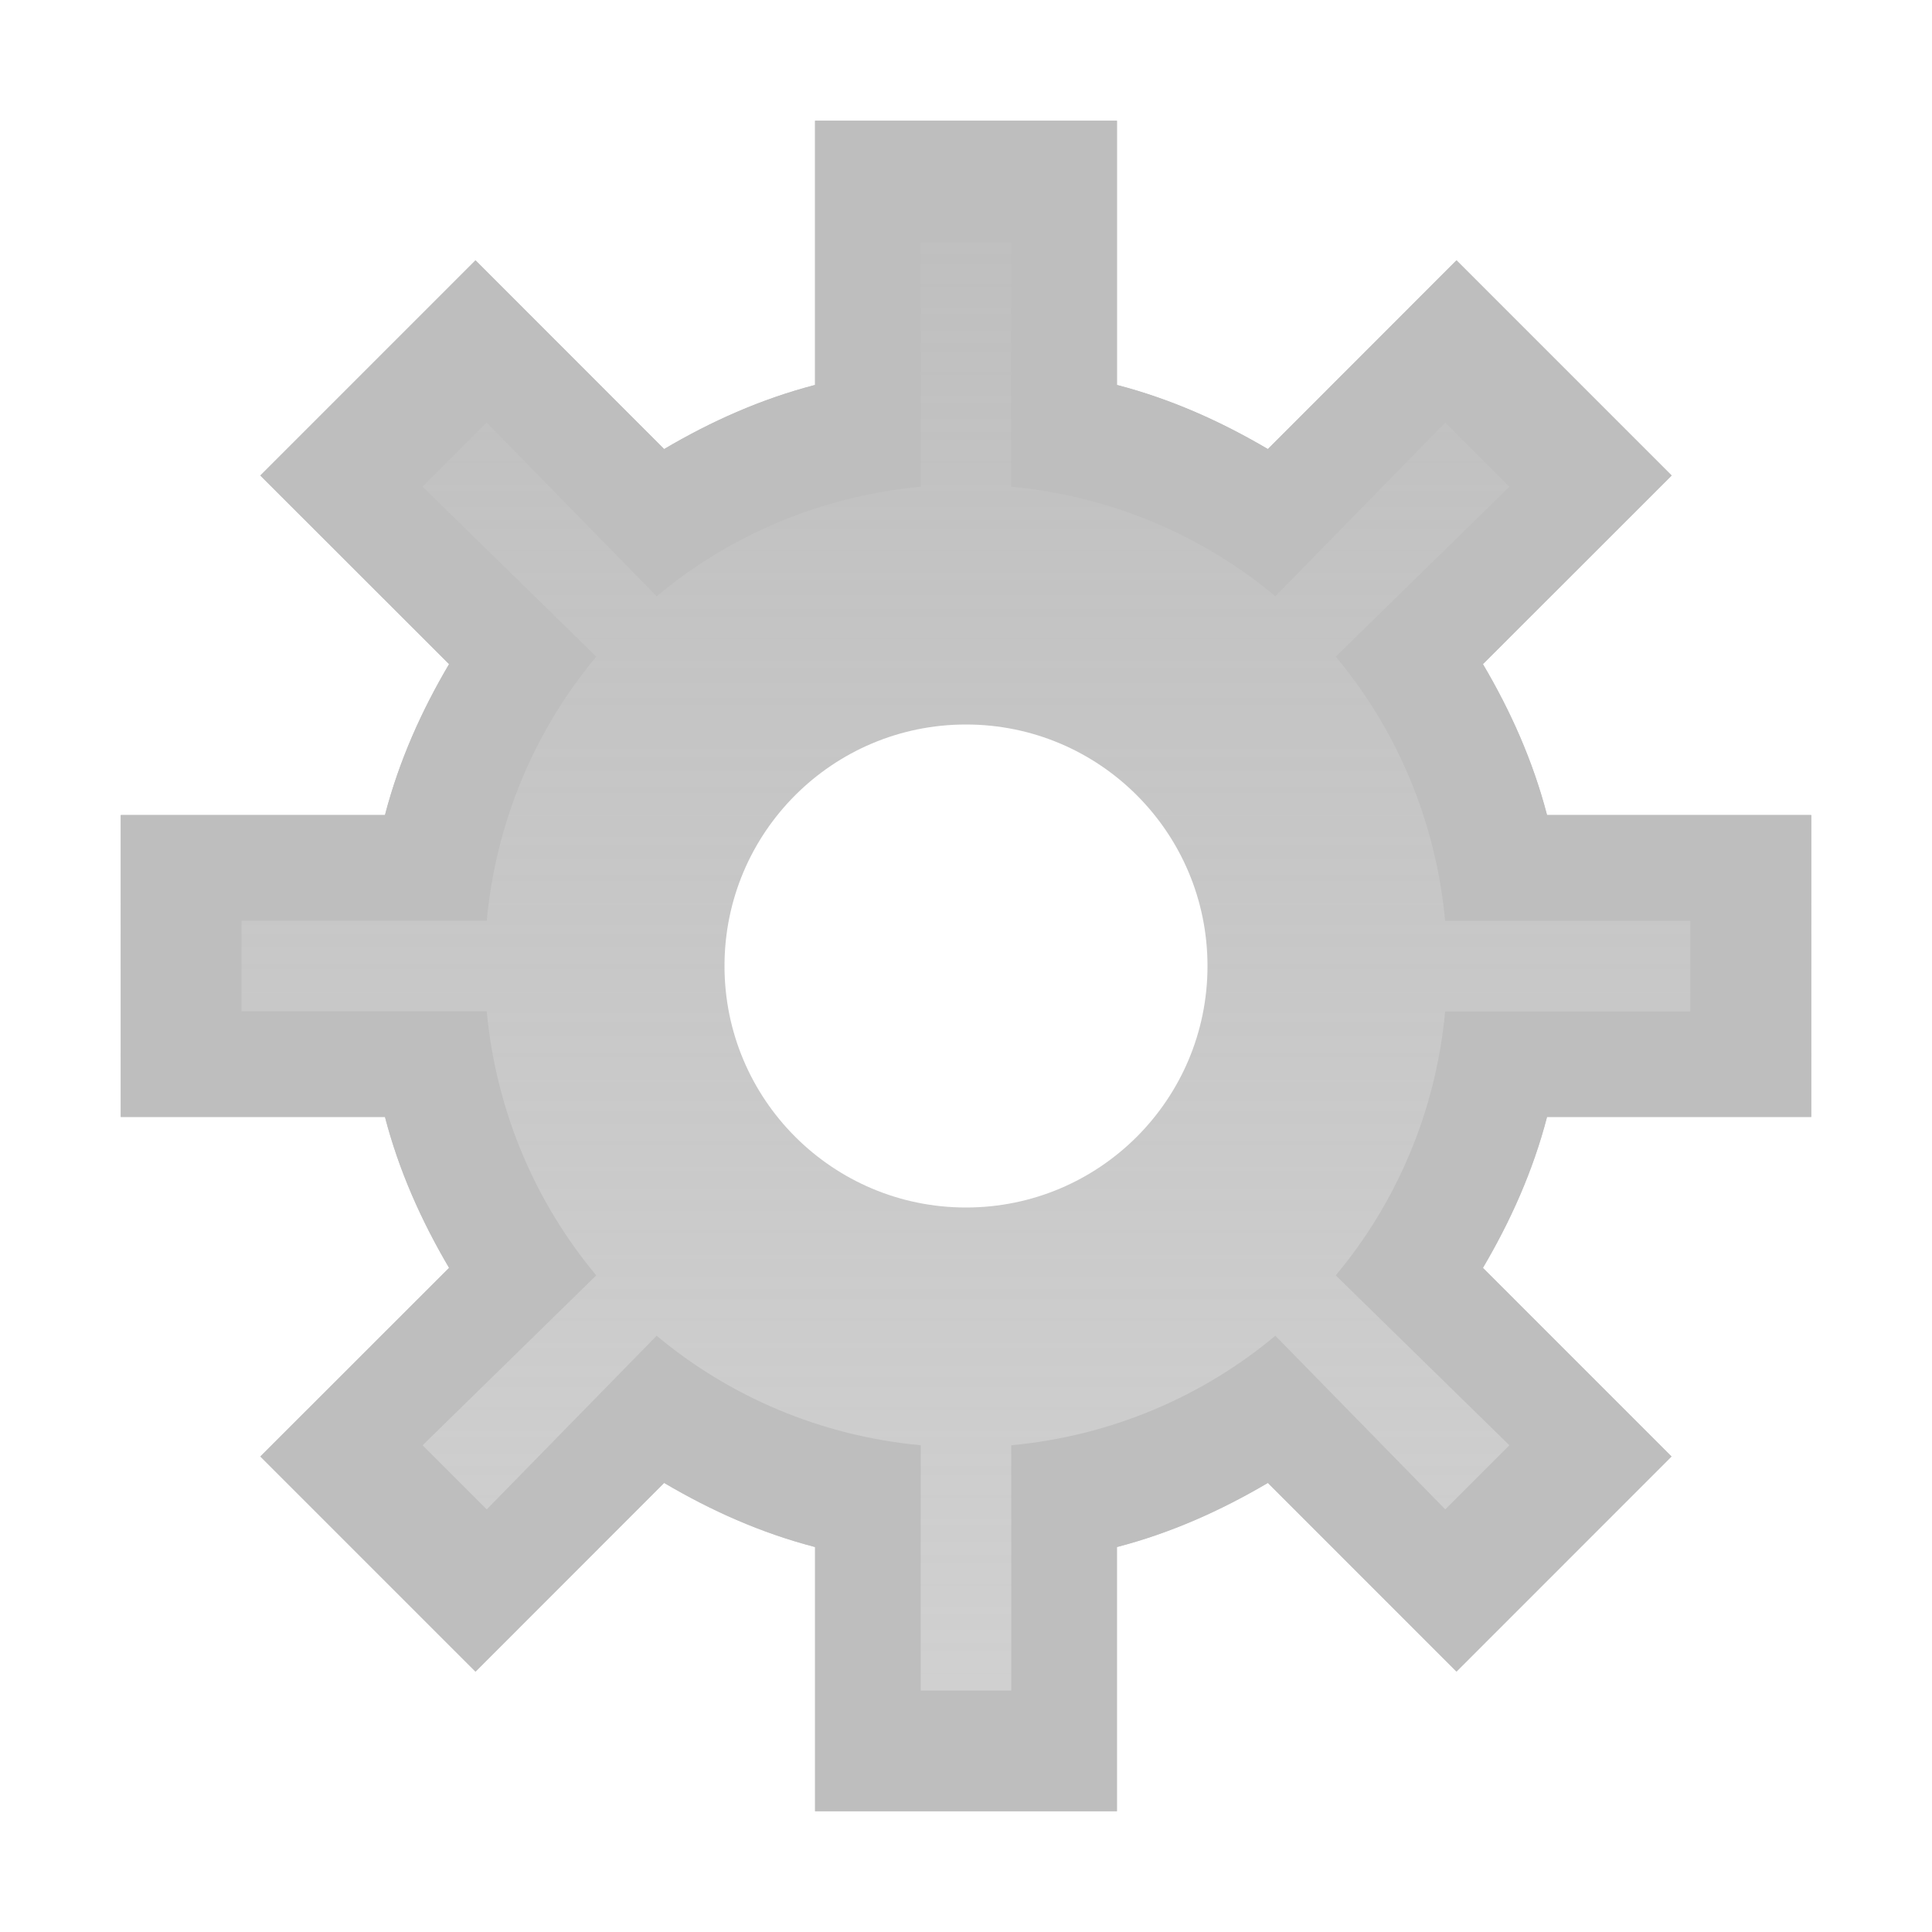
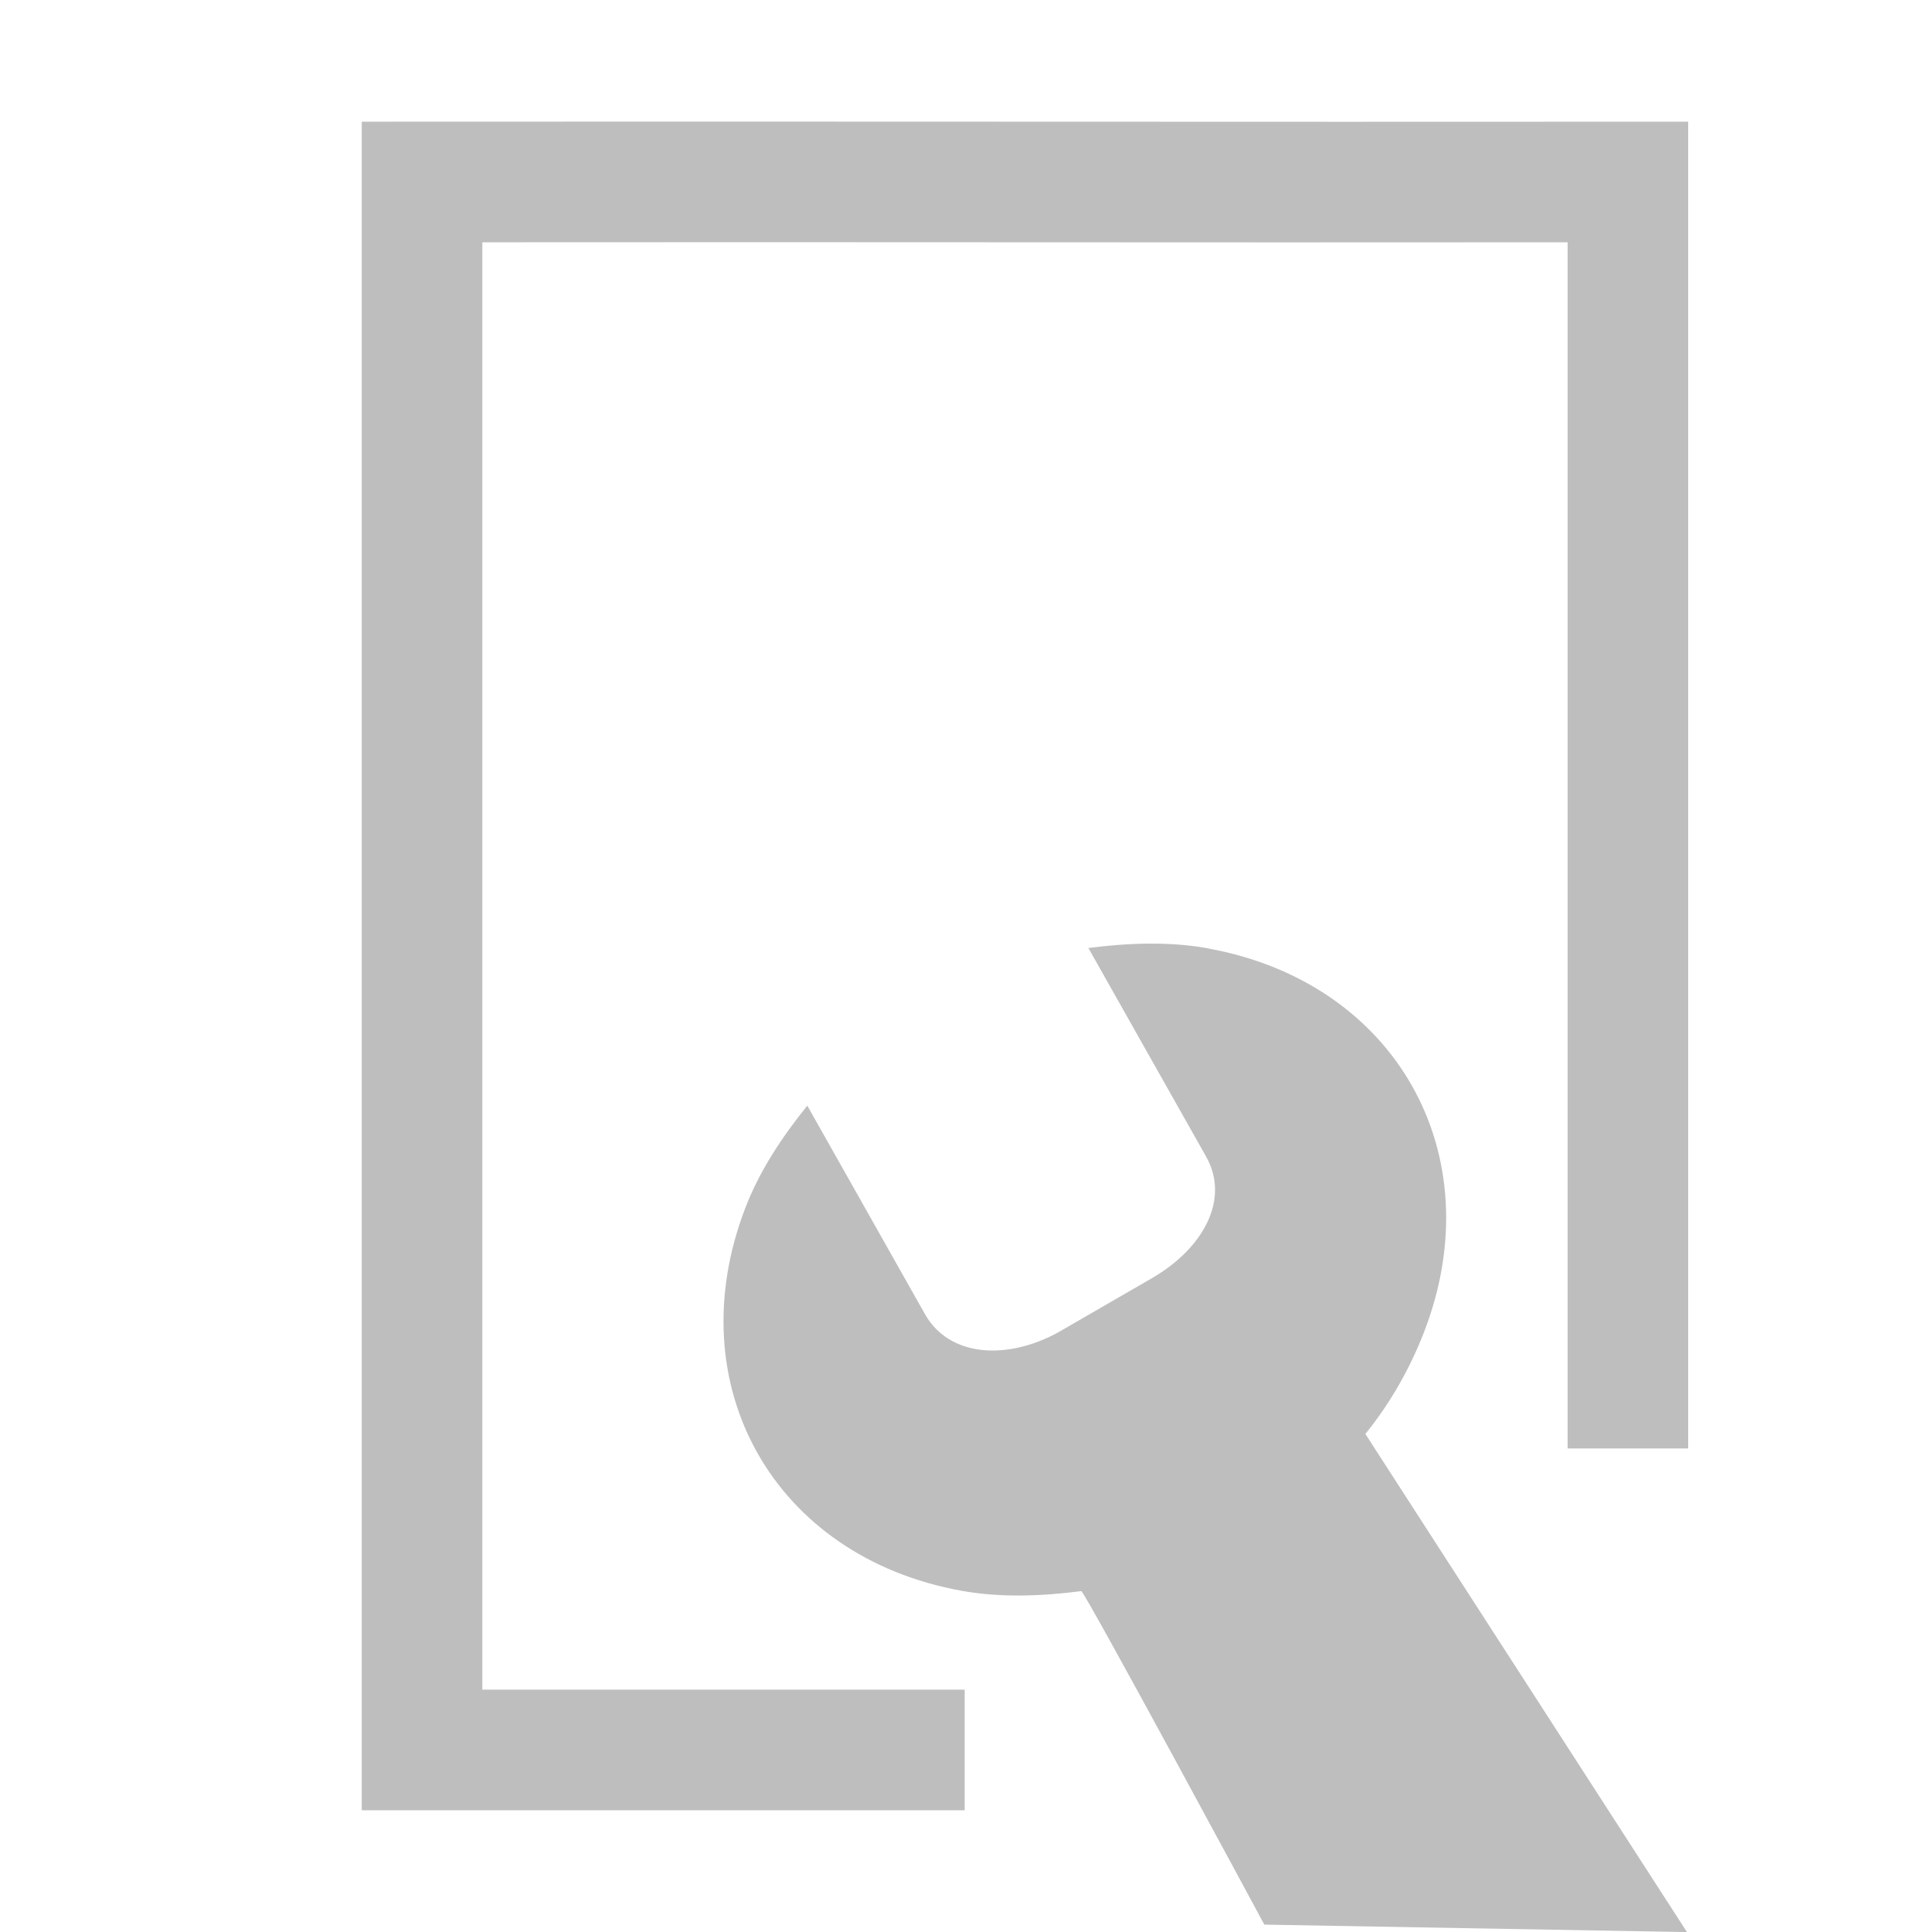
- <svg xmlns="http://www.w3.org/2000/svg" xmlns:xlink="http://www.w3.org/1999/xlink" version="1.1" width="16" height="16" id="svg7384">
-   <defs id="defs11">
-     <linearGradient x1="8.213" y1="0.959" x2="8.213" y2="14.986" id="linearGradient3899" xlink:href="#linearGradient3798-3" gradientUnits="userSpaceOnUse" gradientTransform="matrix(1,0,0,-1,0,16)" />
-     <linearGradient id="linearGradient3798-3">
-       <stop id="stop3800-9" style="stop-color:#bebebe;stop-opacity:0.698" offset="0" />
-       <stop id="stop3802-0" style="stop-color:#bebebe;stop-opacity:1" offset="1" />
-     </linearGradient>
-     <radialGradient cx="8" cy="13.706" r="5.489" fx="8" fy="13.706" id="radialGradient3922" xlink:href="#linearGradient3798-3" gradientUnits="userSpaceOnUse" gradientTransform="matrix(2.002875,0,0,2.103321,-27.47201,-17.45404)" />
+ <svg xmlns="http://www.w3.org/2000/svg" height="16.018" id="svg7384" version="1.1" width="16">
+   <defs id="defs7386">
+     <filter color-interpolation-filters="sRGB" id="filter7554">
+       <feBlend id="feBlend7556" in2="BackgroundImage" mode="darken" />
+     </filter>
+     <filter color-interpolation-filters="sRGB" id="filter7554-7">
+       <feBlend id="feBlend7556-6" in2="BackgroundImage" mode="darken" />
+     </filter>
  </defs>
-   <path d="m 6.75,15 0,-2.188 C 6.301,12.695 5.89,12.511 5.5,12.281 L 3.938,13.844 2.156,12.062 3.719,10.5 C 3.489,10.11 3.305,9.699 3.188,9.25 L 1,9.25 l 0,-2.5 2.188,0 C 3.305,6.301 3.489,5.89 3.719,5.5 L 2.156,3.938 3.938,2.156 5.5,3.719 C 5.89,3.489 6.301,3.305 6.75,3.188 L 6.75,1 l 2.5,0 0,2.188 c 0.449,0.117 0.86,0.302 1.25,0.531 L 12.062,2.156 13.844,3.938 12.281,5.5 c 0.23,0.39 0.414,0.801 0.531,1.25 l 2.188,0 0,2.5 -2.188,0 c -0.117,0.449 -0.302,0.86 -0.531,1.25 l 1.562,1.562 L 12.062,13.844 10.5,12.281 C 10.11,12.511 9.699,12.695 9.25,12.812 L 9.25,15 6.75,15 z M 8,10 C 9.105,10 10,9.105 10,8 10,6.895 9.105,6 8,6 6.895,6 6,6.895 6,8 c 0,1.105 0.895,2 2,2 z" id="path3002" style="color:#bebebe;fill:url(#linearGradient3899);fill-opacity:1;fill-rule:nonzero;stroke:none;stroke-width:1;marker:none;visibility:visible;display:inline;overflow:visible;enable-background:accumulate" />
-   <path d="m 6.75,1 0,2.188 C 6.301,3.305 5.89,3.489 5.5,3.719 L 3.938,2.156 2.156,3.938 3.719,5.5 C 3.489,5.89 3.305,6.301 3.188,6.75 L 1,6.75 l 0,2.5 2.188,0 c 0.117,0.449 0.302,0.86 0.531,1.25 L 2.156,12.062 3.938,13.844 5.5,12.281 c 0.39,0.23 0.801,0.414 1.25,0.531 l 0,2.188 2.5,0 0,-2.188 c 0.449,-0.117 0.86,-0.302 1.25,-0.531 l 1.562,1.562 1.781,-1.781 -1.562,-1.562 c 0.23,-0.39 0.414,-0.801 0.531,-1.25 l 2.188,0 0,-2.5 -2.188,0 C 12.695,6.301 12.511,5.89 12.281,5.5 L 13.844,3.938 12.062,2.156 10.5,3.719 C 10.11,3.489 9.699,3.305 9.25,3.188 L 9.25,1 6.75,1 z m 0.875,1 0.75,0 0,2.031 C 9.202,4.108 9.959,4.434 10.562,4.938 L 11.969,3.5 12.5,4.031 11.062,5.438 c 0.504,0.603 0.829,1.36 0.906,2.188 l 2.031,0 0,0.75 -2.031,0 C 11.892,9.202 11.566,9.959 11.062,10.562 L 12.5,11.969 11.969,12.5 10.562,11.062 C 9.959,11.566 9.202,11.892 8.375,11.969 l 0,2.031 -0.75,0 0,-2.031 C 6.798,11.892 6.041,11.566 5.438,11.062 L 4.031,12.5 3.5,11.969 4.938,10.562 C 4.434,9.959 4.108,9.202 4.031,8.375 L 2,8.375 l 0,-0.75 2.031,0 C 4.108,6.798 4.434,6.041 4.938,5.438 L 3.5,4.031 4.031,3.5 5.438,4.938 C 6.041,4.434 6.798,4.108 7.625,4.031 L 7.625,2 z" id="path3002-1" style="color:#bebebe;fill:#bebebe;fill-opacity:1;fill-rule:nonzero;stroke:none;stroke-width:1;marker:none;visibility:visible;display:inline;overflow:visible;enable-background:accumulate" />
+   <g id="layer9" label="status" style="display:inline" transform="translate(-612.0002,13.00879)" />
+   <g id="layer10" style="display:inline" transform="translate(-612.0002,13.00879)" />
+   <g id="layer13" style="display:inline" transform="translate(-612.0002,13.00879)" />
+   <g id="layer14" transform="translate(-612.0002,13.00879)" />
+   <g id="layer15" style="display:inline" transform="translate(-612.0002,13.00879)" />
+   <g id="g71291" style="display:inline" transform="translate(-612.0002,13.00879)" />
+   <g id="layer12" style="display:inline" transform="translate(-612.0002,13.00879)">
+     <path d="m 615,-12 0,14 5,0 0,-1 -4,0 0,-12 c 3.333,-0.003 5.667,0.003 9,0 l 0,10 1,0 0,-11 c -4,0.003 -7,-0.003 -11,0 z" id="path30019" style="color:#bebebe;fill:#bebebe;fill-opacity:1;fill-rule:nonzero;stroke:none;stroke-width:1;marker:none;visibility:visible;display:inline;overflow:visible;enable-background:accumulate" />
+     <path d="m 622.02,-5.146 c -0.325,-0.059 -0.667,-0.045 -0.994,-0.003 l 0.976,1.729 c 0.201,0.355 -0.024,0.763 -0.45,1.009 l -0.77,0.445 c -0.431,0.239 -0.91,0.208 -1.111,-0.147 l -0.976,-1.729 c -0.207,0.256 -0.396,0.54 -0.514,0.848 -0.565,1.471 0.237,2.892 1.792,3.174 0.325,0.059 0.667,0.045 0.994,0.003 0.026,-0.004 1.518,2.765 1.518,2.765 l 3.505,0.062 -2.667,-4.13 c 0.207,-0.256 0.371,-0.544 0.489,-0.851 0.565,-1.471 -0.237,-2.892 -1.792,-3.174 z" id="path3908-6-6" style="font-size:medium;font-style:normal;font-variant:normal;font-weight:normal;font-stretch:normal;text-indent:0;text-align:start;text-decoration:none;line-height:normal;letter-spacing:normal;word-spacing:normal;text-transform:none;direction:ltr;block-progression:tb;writing-mode:lr-tb;text-anchor:start;color:#000000;fill:#bebebe;fill-opacity:1;fill-rule:nonzero;stroke:none;stroke-width:3;marker:none;visibility:visible;display:inline;overflow:visible;enable-background:accumulate;font-family:Sans;-inkscape-font-specification:Sans" />
+   </g>
</svg>
